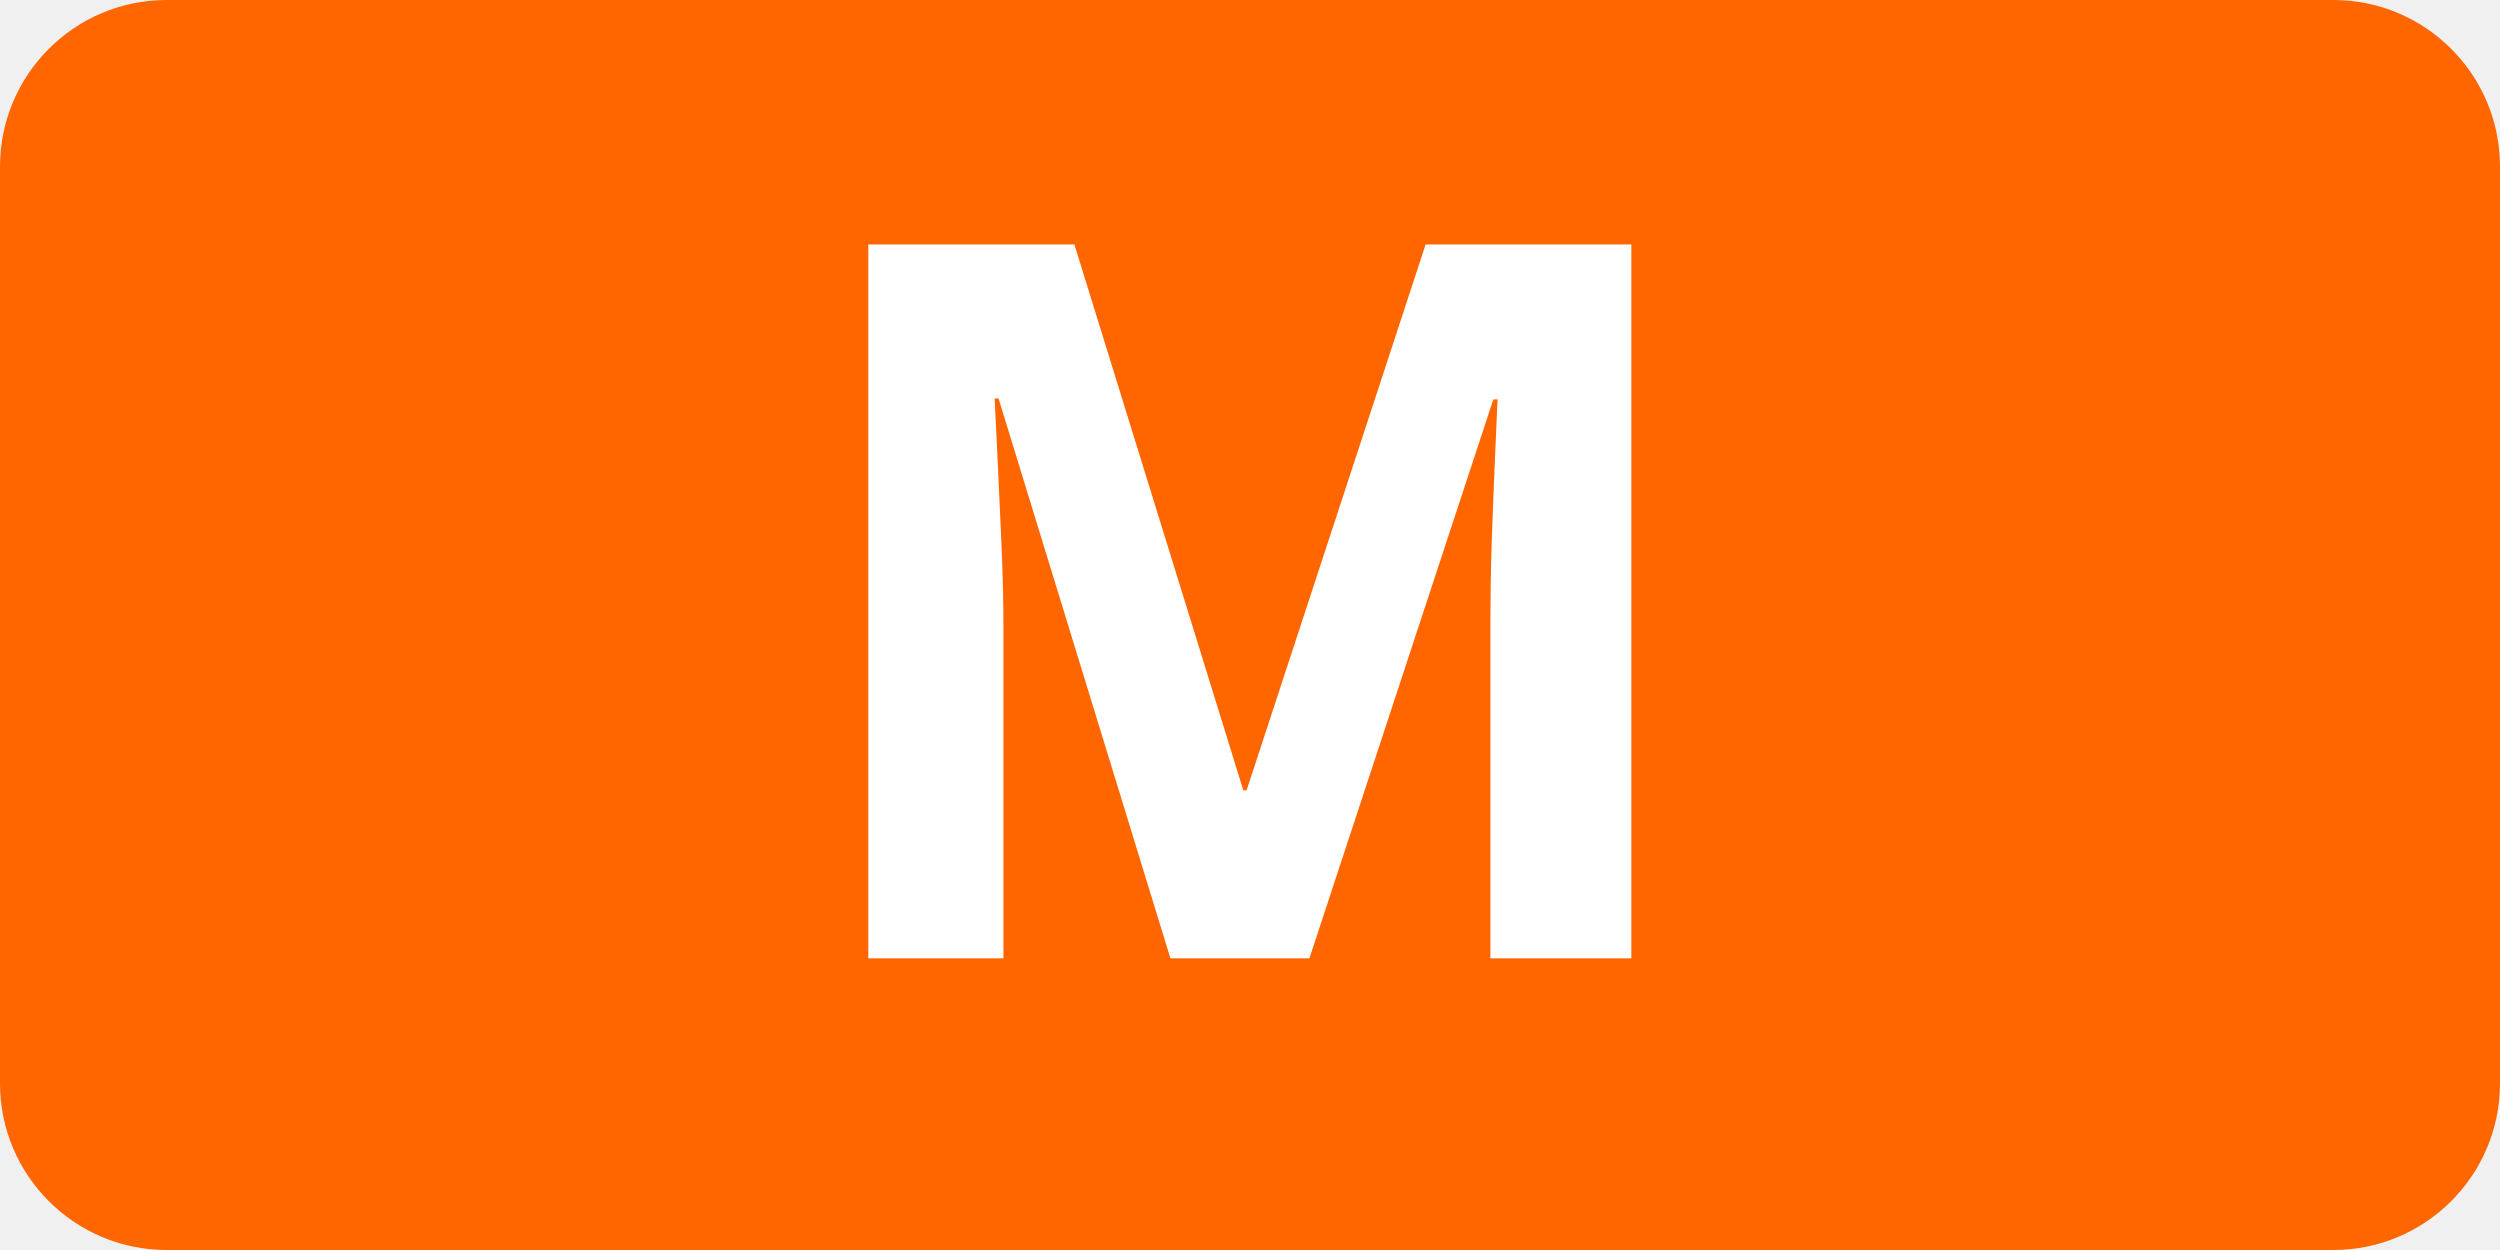
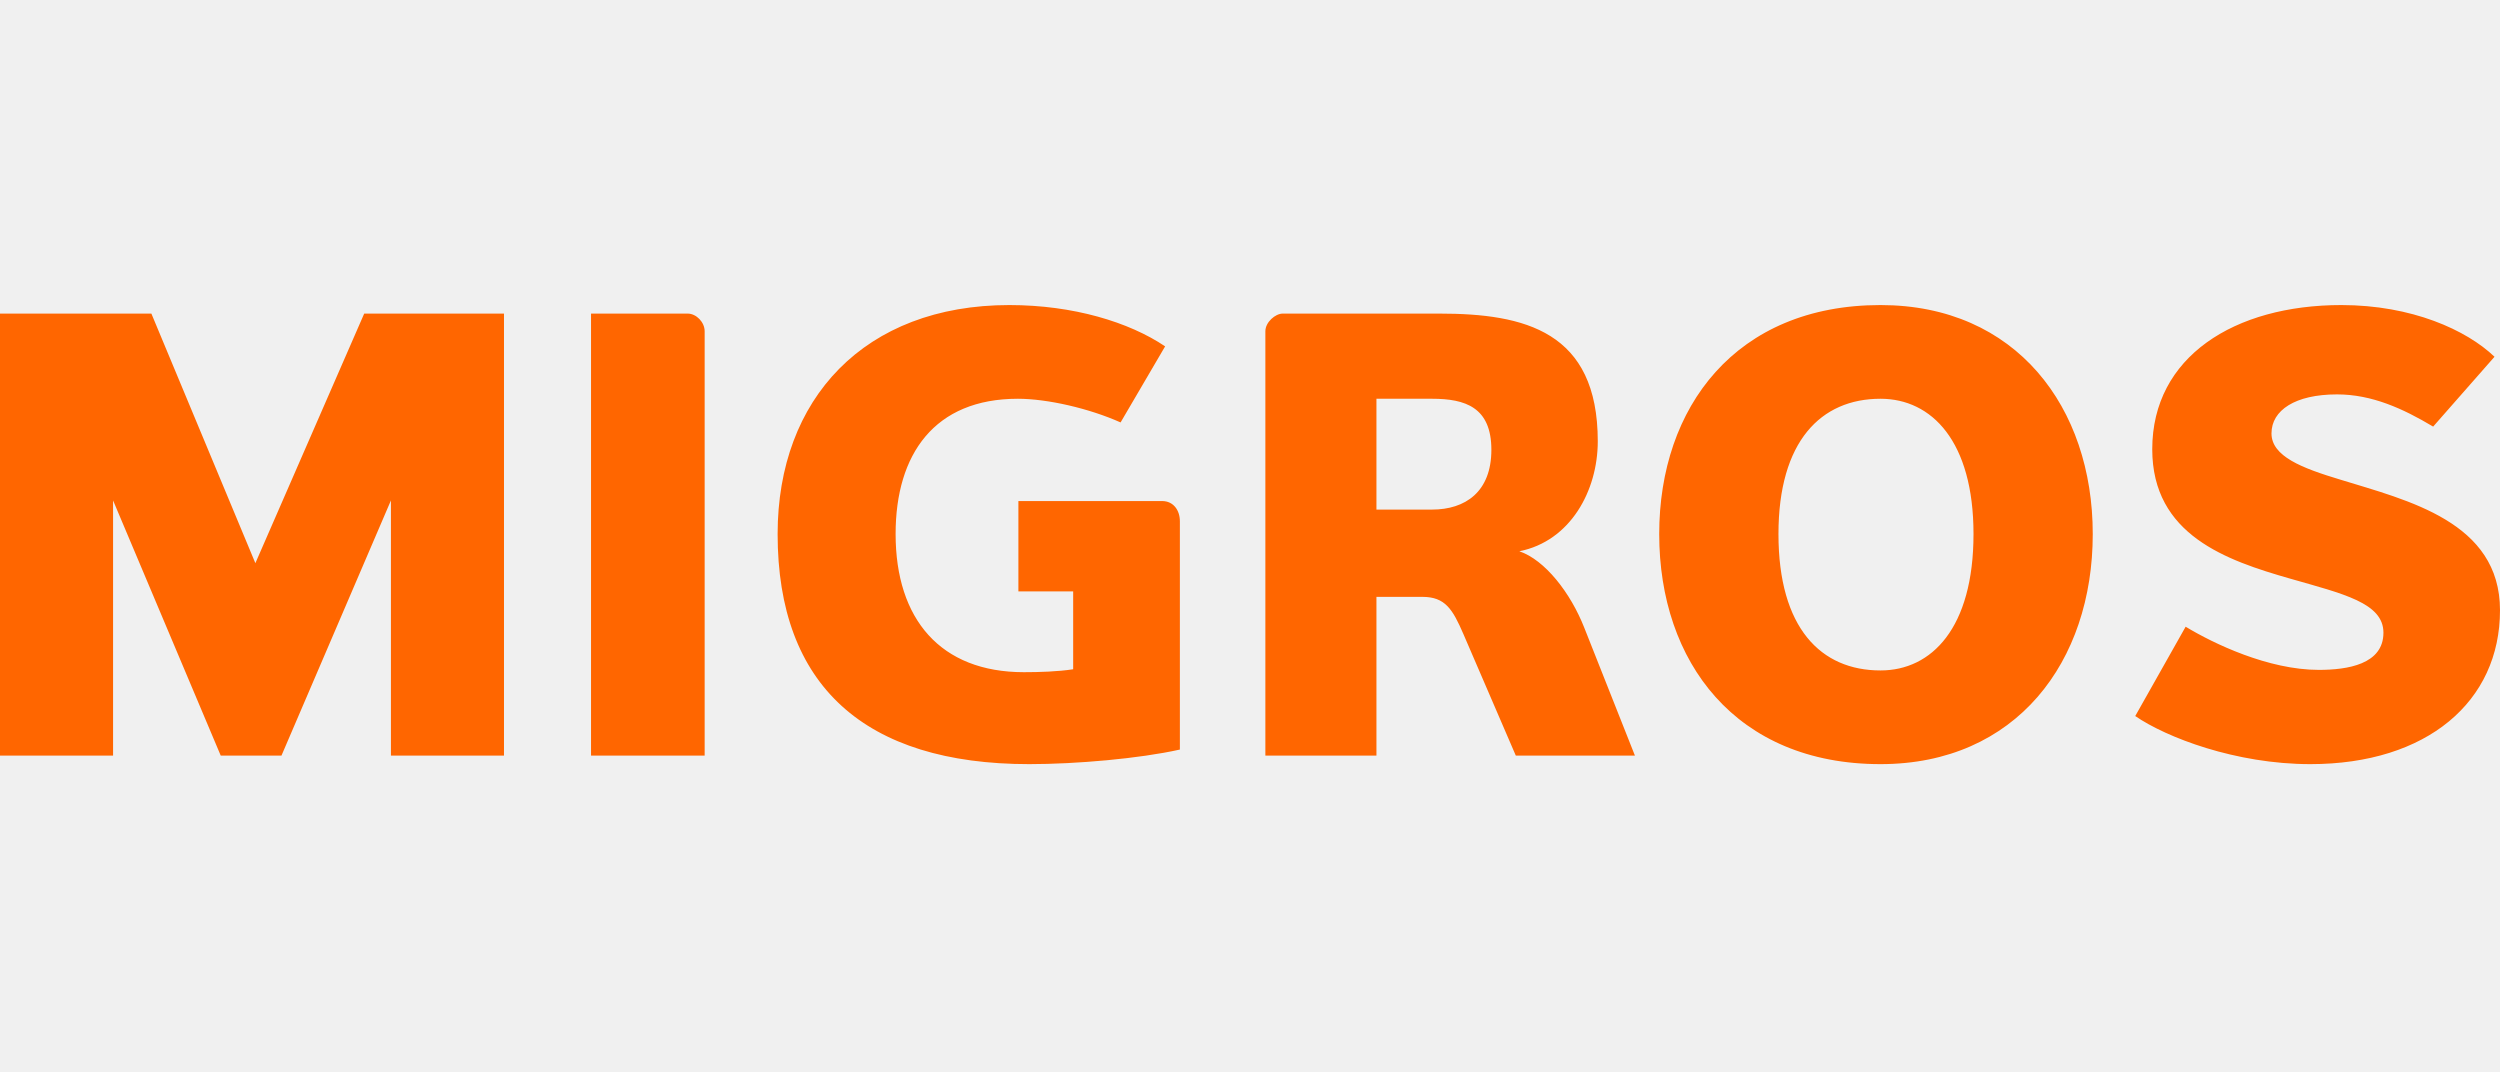
- <svg xmlns="http://www.w3.org/2000/svg" viewBox="0 0 120 60" role="img">
-   <rect x="0" y="0" width="120" height="60" rx="8" fill="#FF6600" />
-   <text x="60" y="46" font-family="Arial Black, sans-serif" font-size="48" font-weight="900" fill="white" text-anchor="middle">M</text>
+ <svg xmlns="http://www.w3.org/2000/svg" width="336" height="144" viewBox="0 0 336 144" fill="none">
+   <path fill-rule="evenodd" clip-rule="evenodd" d="M52.541 101.553V67.258L37.829 101.553H29.666L15.197 67.258V101.553H0V42.147H20.346L34.322 75.689L48.949 42.147H67.736V101.553H52.541ZM79.434 101.553V42.147H92.429C93.568 42.147 94.706 43.286 94.706 44.525V101.553H79.434ZM136.872 67.341H156.19C157.714 67.341 158.575 68.589 158.575 70.054V100.741C153.142 101.955 144.651 102.7 138.339 102.7C116.192 102.7 104.512 92.142 104.512 71.771C104.513 53.593 116.192 41 135.659 41C144.233 41 151.753 43.286 156.593 46.551L150.606 56.775C146.418 54.899 140.784 53.593 136.798 53.593C125.604 53.593 120.37 61.019 120.37 71.771C120.37 83.25 126.431 90.342 137.61 90.342C139.653 90.342 142.199 90.266 144.233 89.948V79.482H136.872V67.341ZM192.47 53.593H184.994V68.488H192.47C196.933 68.488 200.441 66.11 200.441 60.458C200.442 54.731 196.933 53.593 192.47 53.593ZM203.724 101.553L196.674 85.201C195.233 81.868 194.228 80.219 191.171 80.219H184.994V101.553H170.065V44.525C170.065 43.286 171.421 42.147 172.392 42.147H193.467C204.92 42.147 214.741 44.525 214.741 59.311C214.741 65.934 211.076 72.717 204.2 74.09C207.625 75.254 211.076 79.641 212.942 84.405L219.734 101.553H203.724ZM252.739 53.593C244.727 53.593 239.025 59.311 239.025 71.771C239.025 84.405 244.726 90.108 252.739 90.108C259.613 90.108 265.239 84.405 265.239 71.771C265.24 59.311 259.613 53.593 252.739 53.593ZM252.739 102.7C233.289 102.7 222.998 88.961 222.998 71.771C222.998 54.731 233.289 41 252.739 41C270.959 41 281.266 54.731 281.266 71.771C281.267 88.96 270.958 102.7 252.739 102.7ZM310.512 102.7C300.466 102.7 291.137 99.1 286.976 96.237L293.75 84.23C297.527 86.516 304.877 90.032 311.651 90.032C315.486 90.032 320.334 89.295 320.334 85.034C320.334 81.031 314.917 79.809 307.815 77.774C299.242 75.32 289.262 71.904 289.262 60.375C289.262 47.949 300.305 41 314.675 41C324.16 41 331.512 44.357 335.263 47.949L327.015 57.336C322.938 54.899 318.768 53.007 314.096 53.007C308.47 53.007 305.288 55.142 305.288 58.248C305.289 61.329 309.365 62.903 314.505 64.452C323.592 67.258 336 70.121 336 82.019C336.001 94.277 326.202 102.7 310.512 102.7Z" fill="#FF6600" />
</svg>
